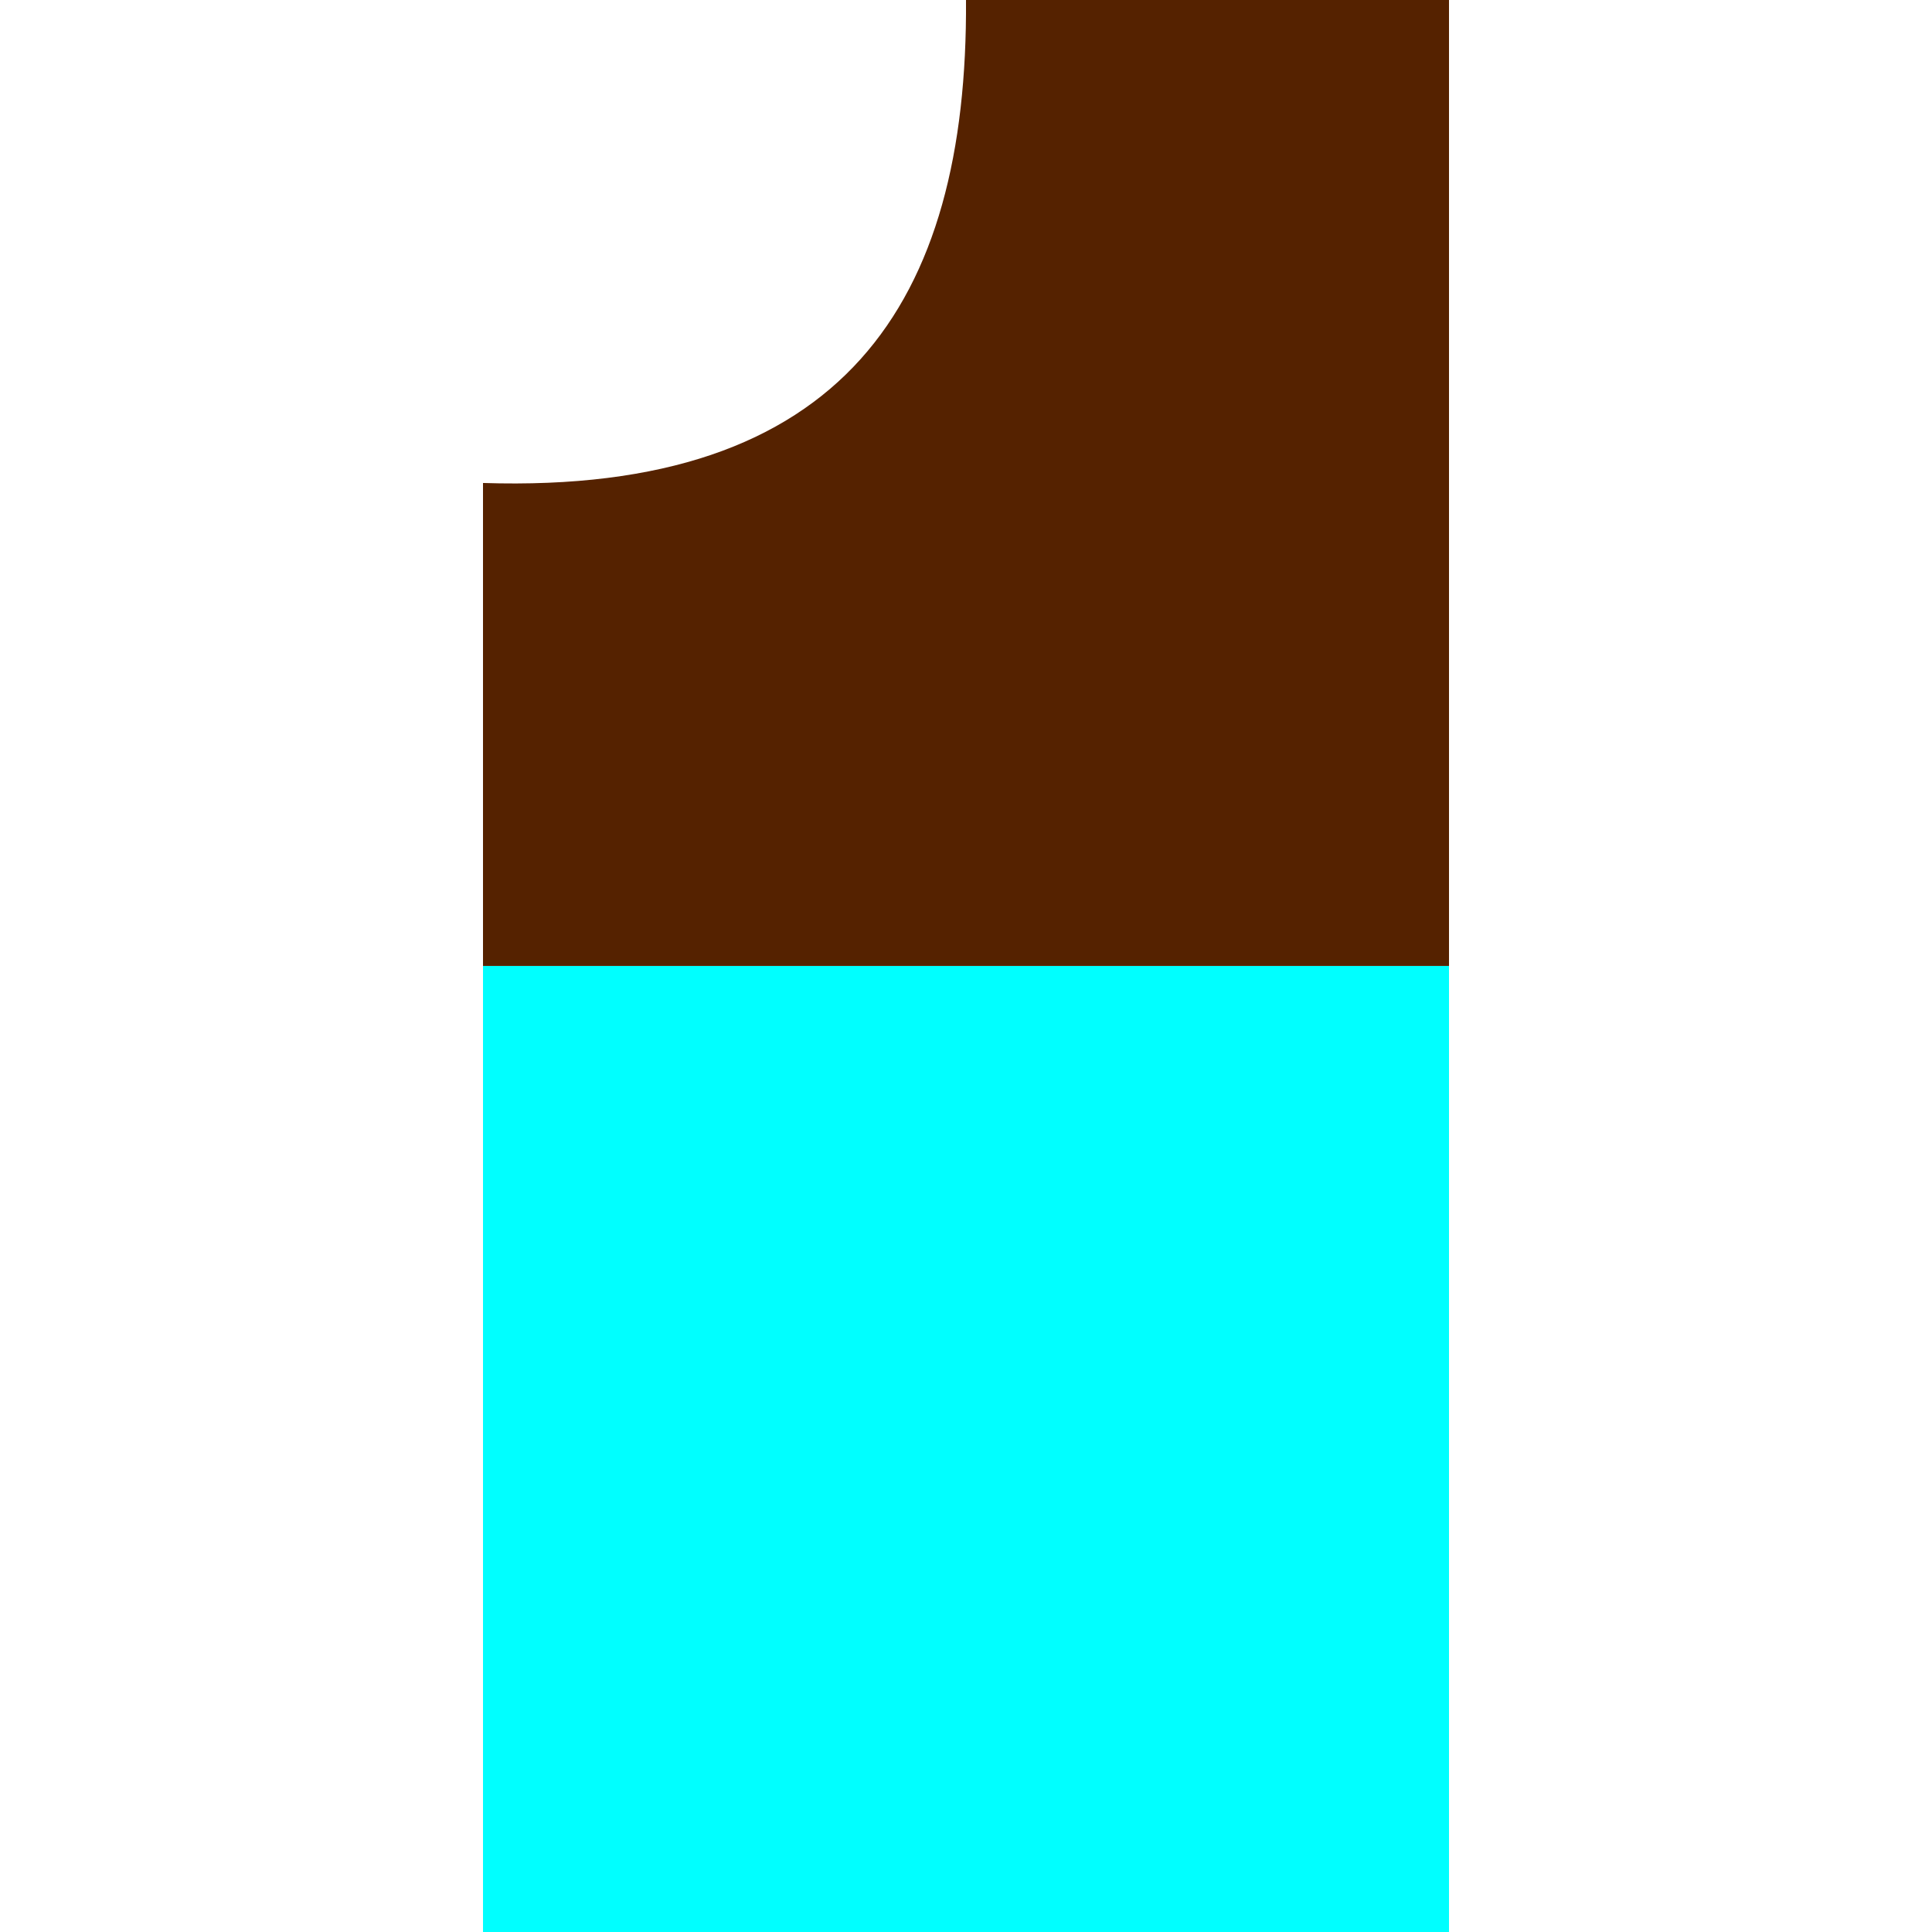
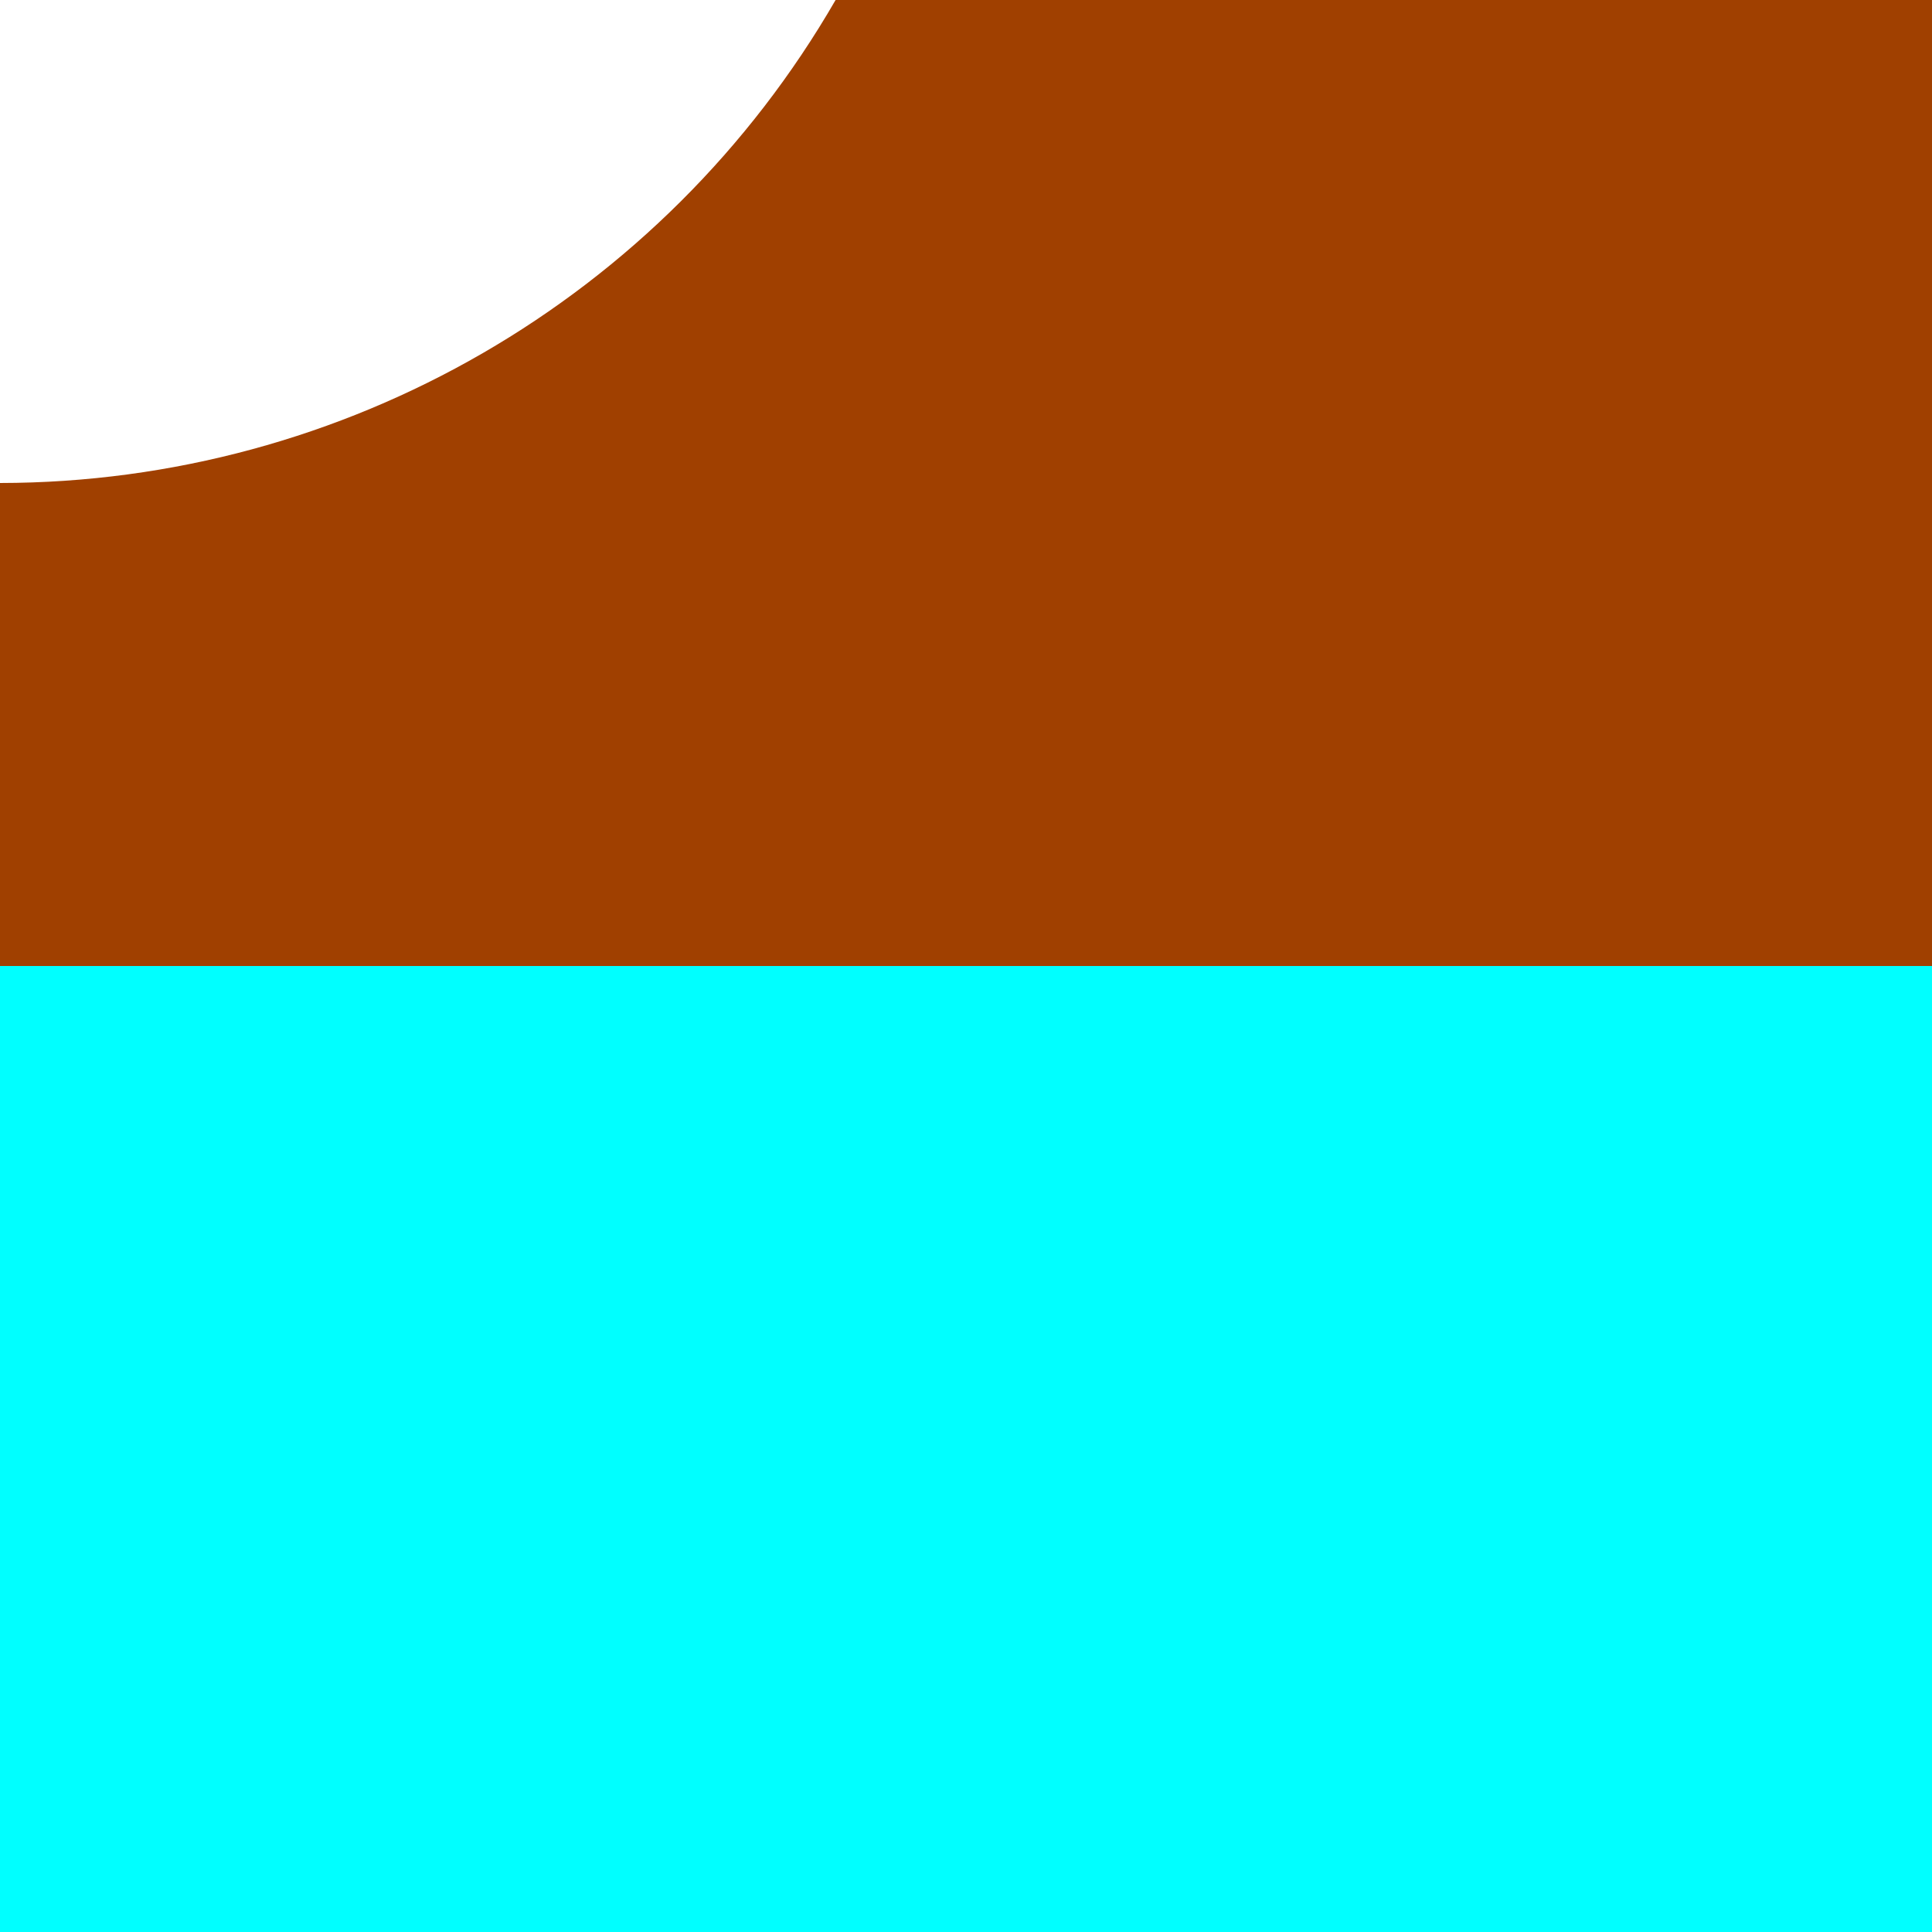
<svg xmlns="http://www.w3.org/2000/svg" width="4" height="4" id="svg2" version="1.1">
  <defs id="defs4" />
  <g id="layer1" transform="translate(0,-1048.362)">
-     <g id="g4493" transform="matrix(-1,0,0,1,4,0)">
-       <rect transform="translate(0,1048.362)" y="0" x="0" height="4" width="4" id="rect4491" style="fill:none;stroke:none" />
-       <rect y="1050.362" x="1" height="2" width="2" id="rect4485" style="fill:aqua;stroke:none" />
-       <path id="path4487" d="m 1,1048.362 0,2 2,0 0,-1 c -0.747,0.024 -1.004,-0.374 -1,-1 z" style="fill:#520;fill-opacity:1;stroke:none" />
+     <g id="g14878">
+       <rect transform="scale(-1,1)" y="1048.362" x="-4" height="4" width="4" id="rect4491" style="fill:none;stroke:none" />
+       <rect transform="scale(-1,1)" y="1050.362" x="-4" height="2" width="4" id="rect4485" style="fill:aqua;stroke:none" />
+       <path id="rect14844" transform="translate(0,1048.362)" d="M 1.73 0 A 2 2 0 0 1 0 1 L 0 2 L 4 2 L 4 0 L 1.73 0 z " style="opacity:1;fill:#a04000;fill-opacity:1;fill-rule:nonzero;stroke:none;stroke-width:1;stroke-linecap:round;stroke-linejoin:miter;stroke-miterlimit:4;stroke-dasharray:none;stroke-dashoffset:0;stroke-opacity:1" />
    </g>
  </g>
</svg>
